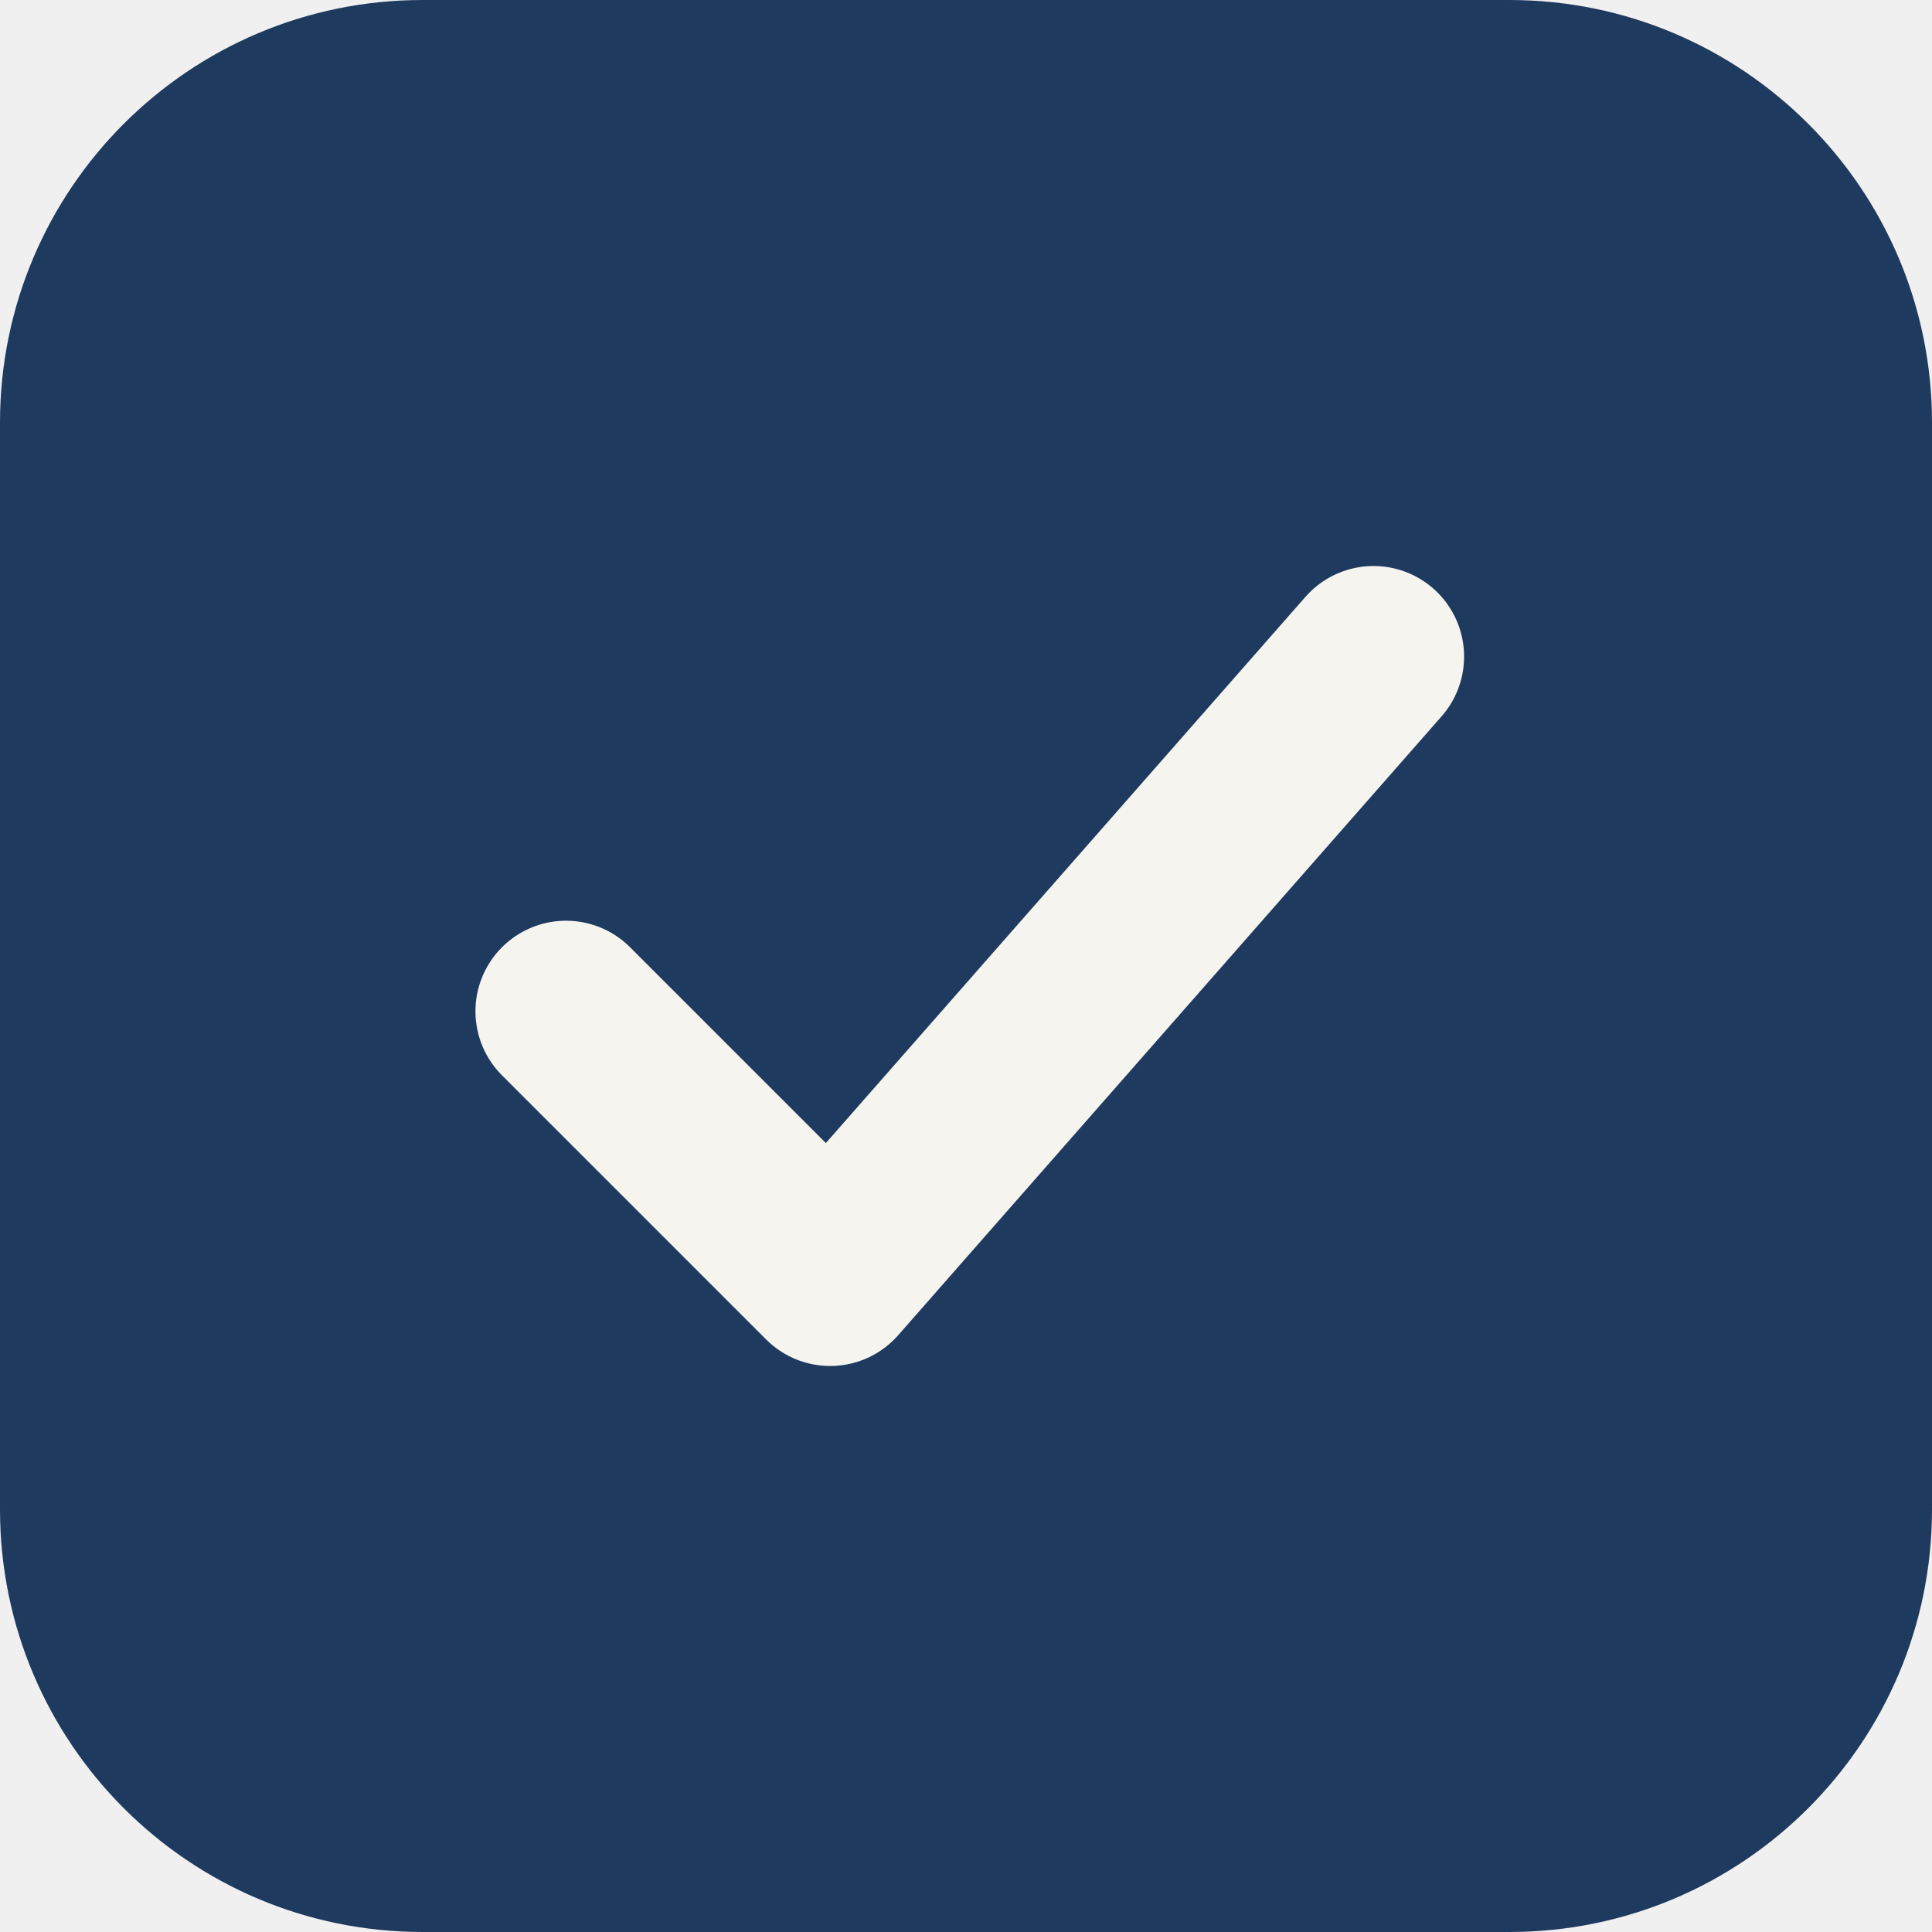
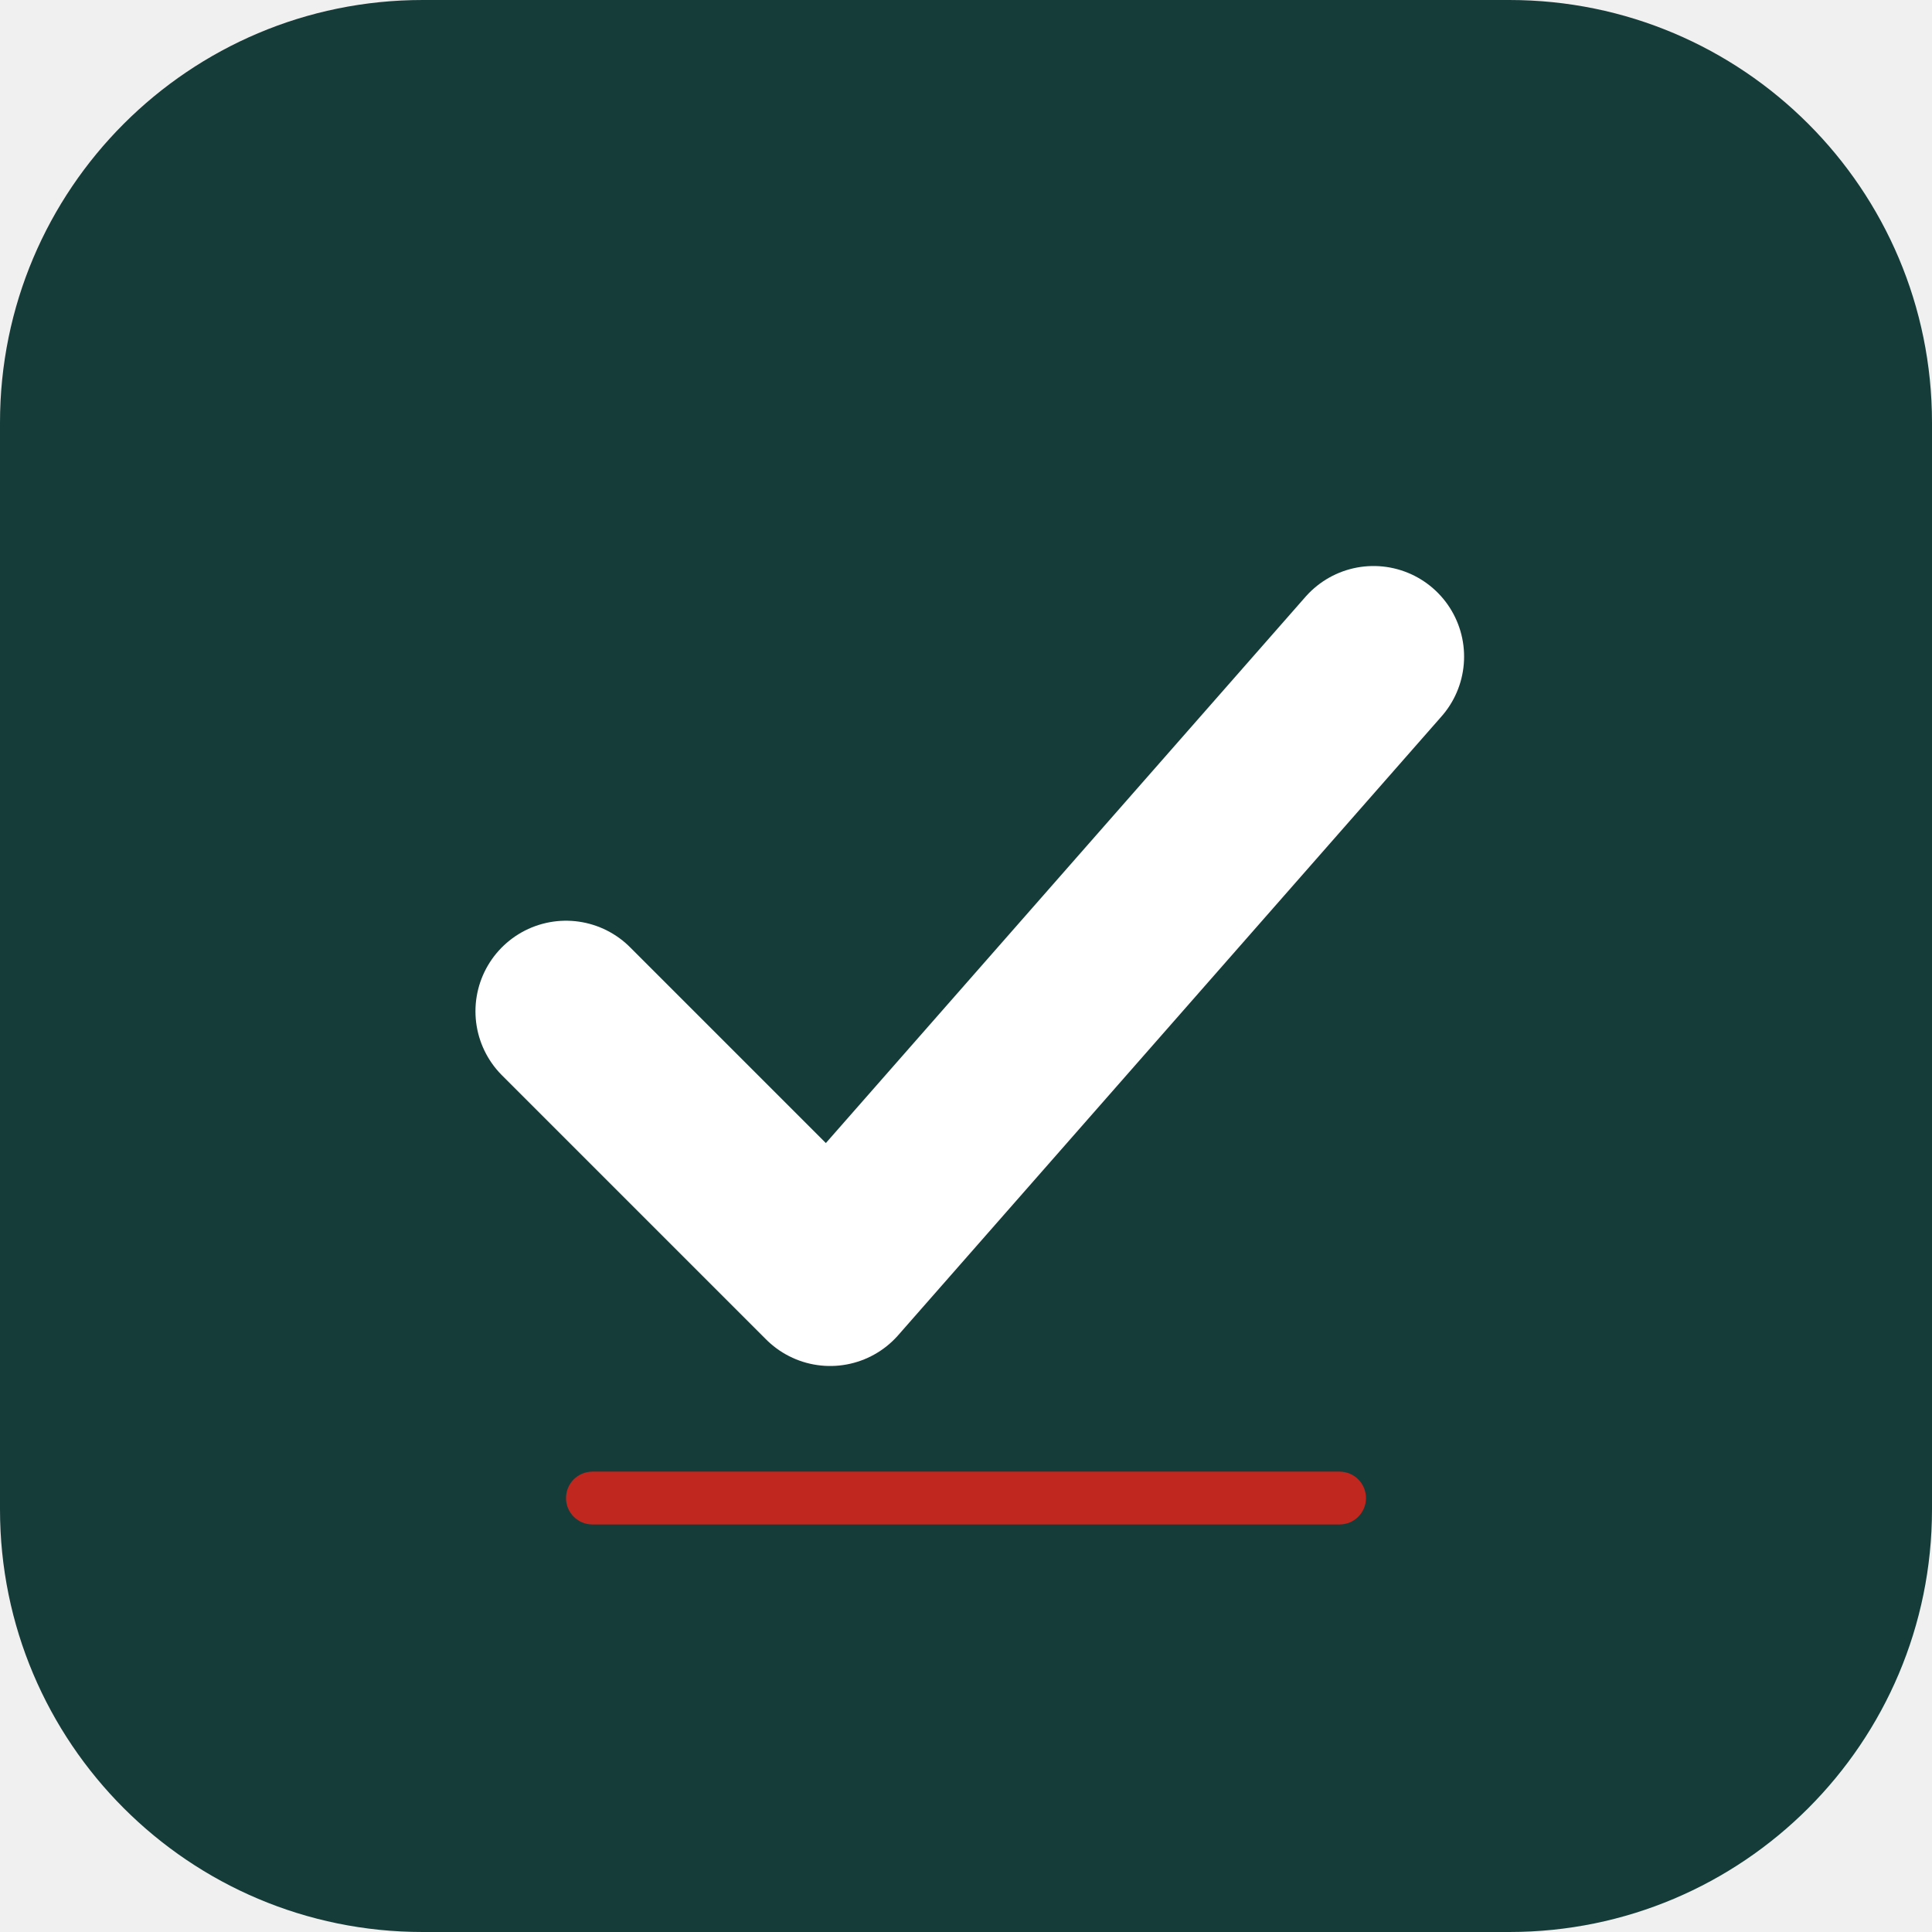
<svg xmlns="http://www.w3.org/2000/svg" viewBox="0 0 512 512">
-   <rect width="512" height="512" rx="112" fill="#1f3a5f" />
-   <path d="M150 268l70 70 144-164" fill="none" stroke="#f6f4ef" stroke-width="48" stroke-linecap="round" stroke-linejoin="round" />
+   <rect width="512" height="512" rx="112" fill="#163C3A" />
+   <path d="M150 268l70 70 144-164" fill="none" stroke="#FFFFFF" stroke-width="48" stroke-linecap="round" stroke-linejoin="round" />
+   <rect x="150" y="390" width="212" height="14" rx="7" fill="#C0271F" />
</svg>
